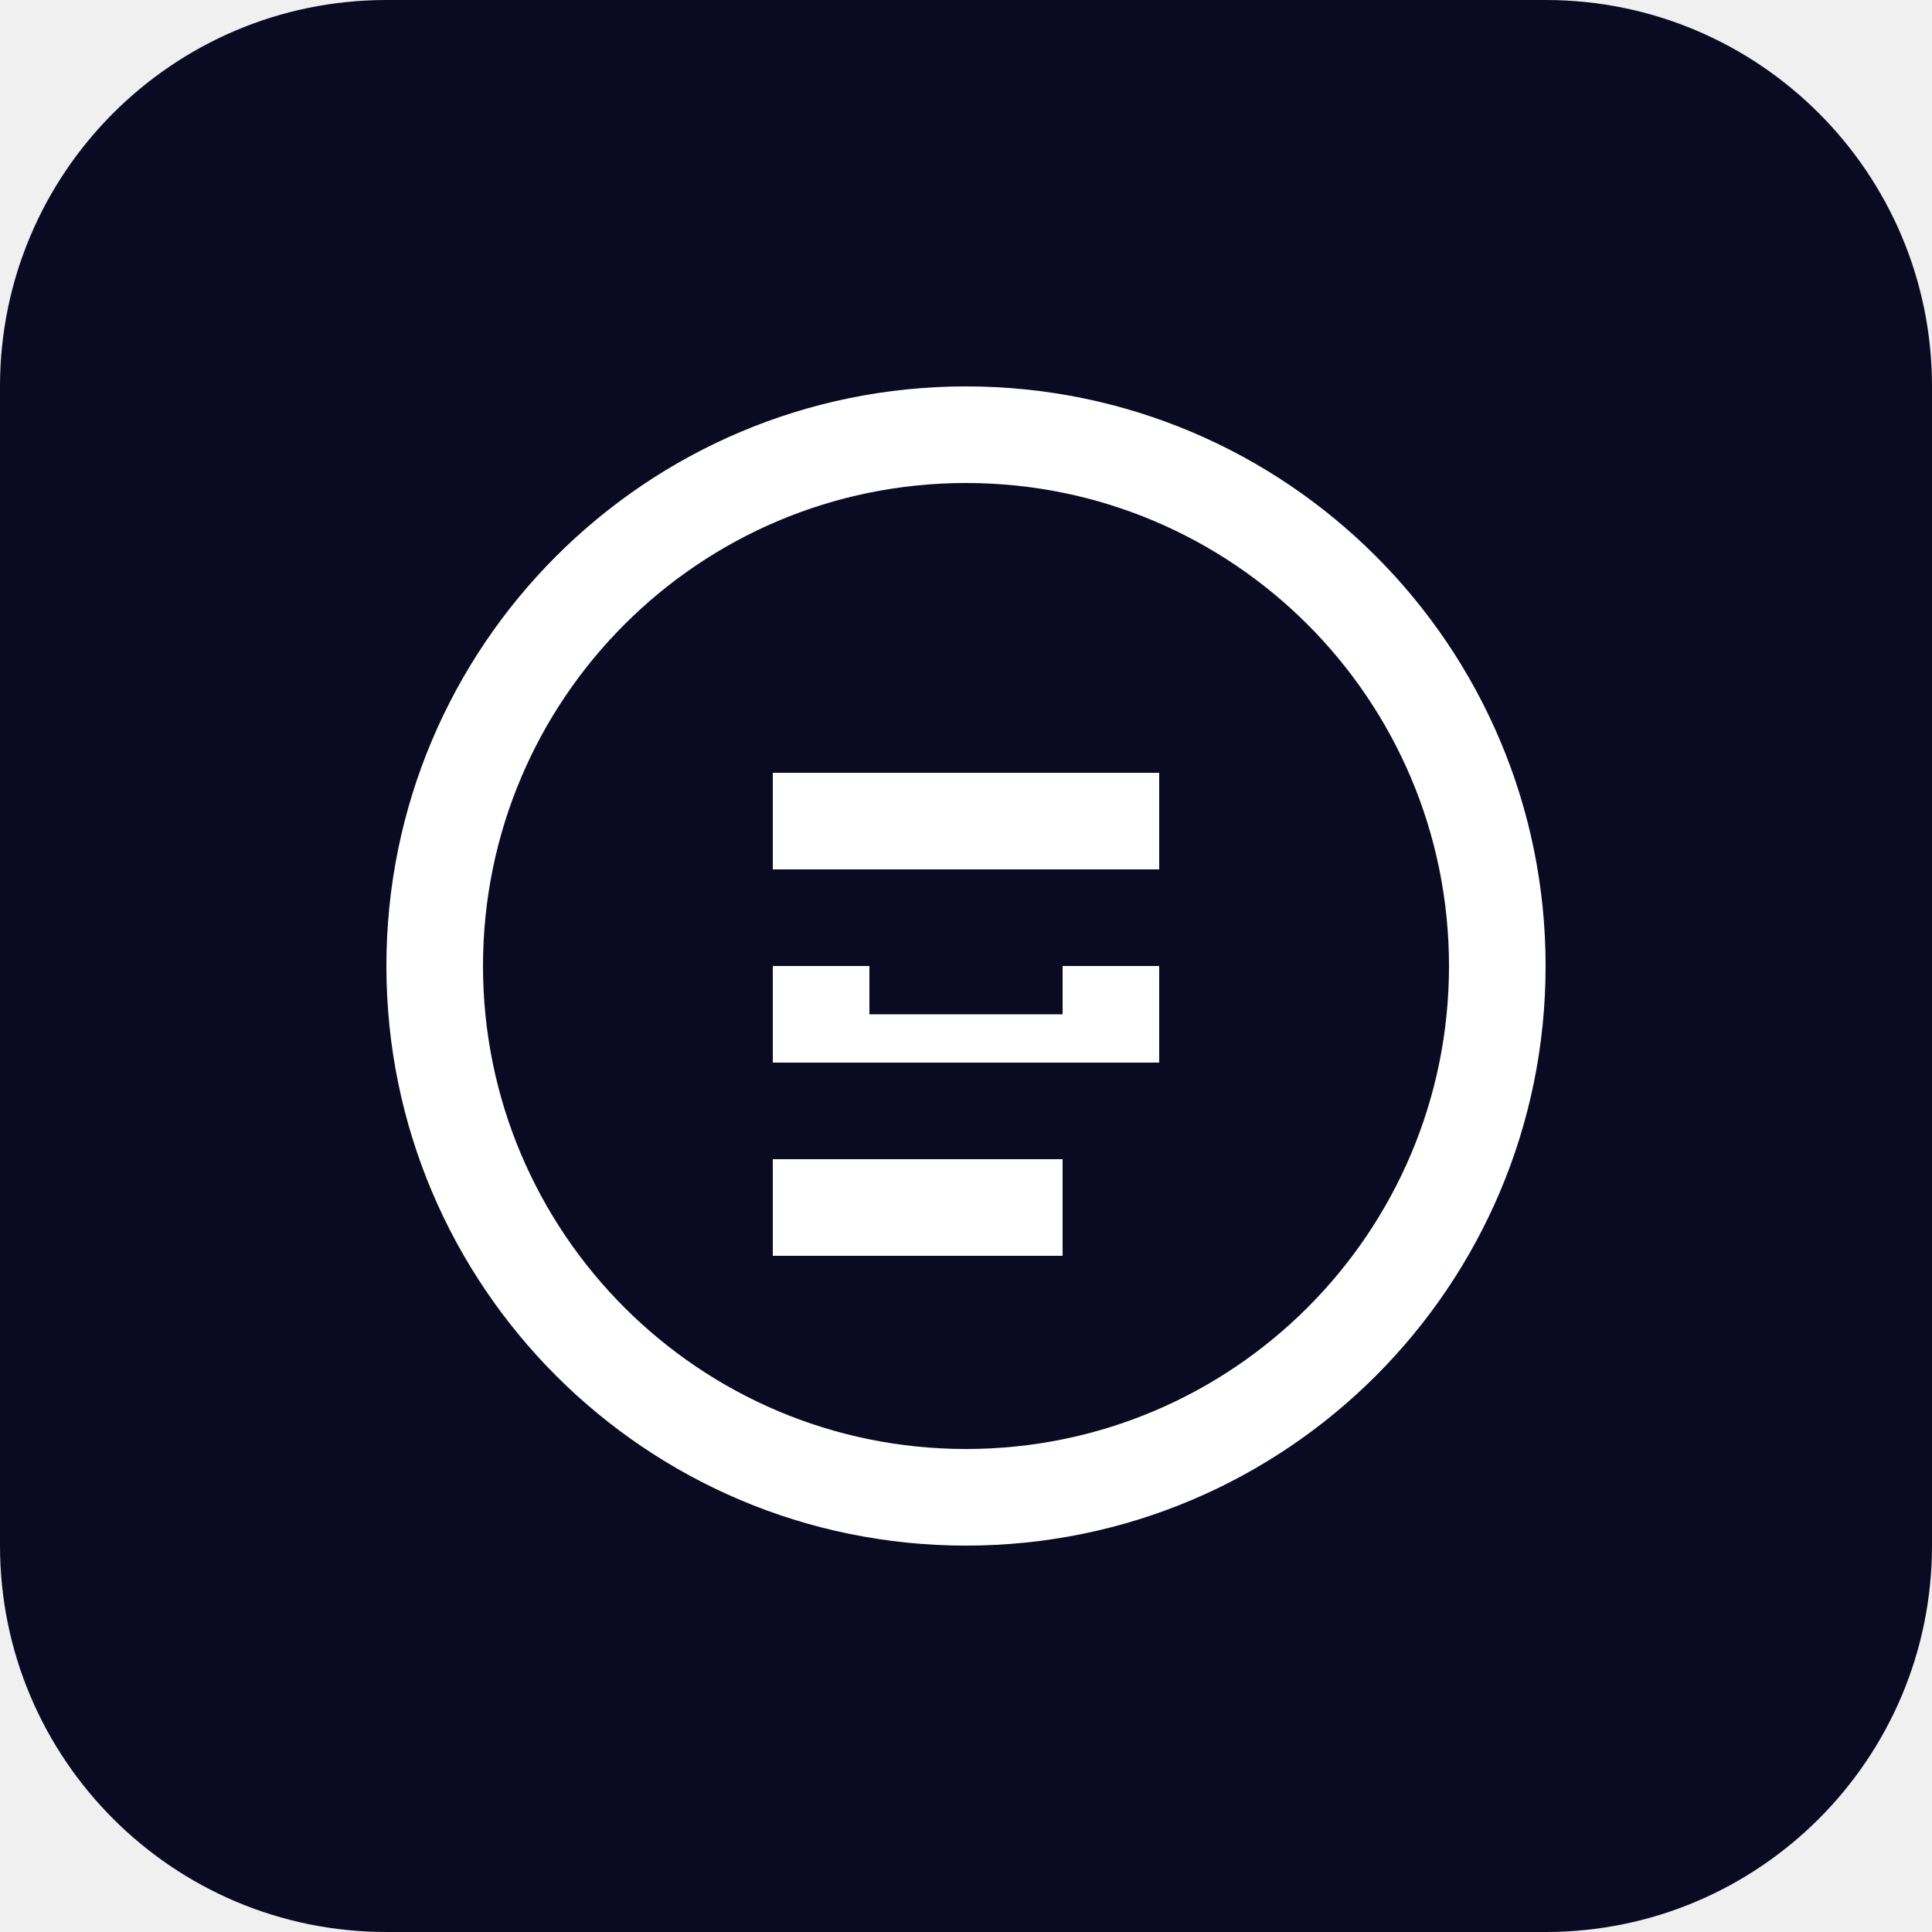
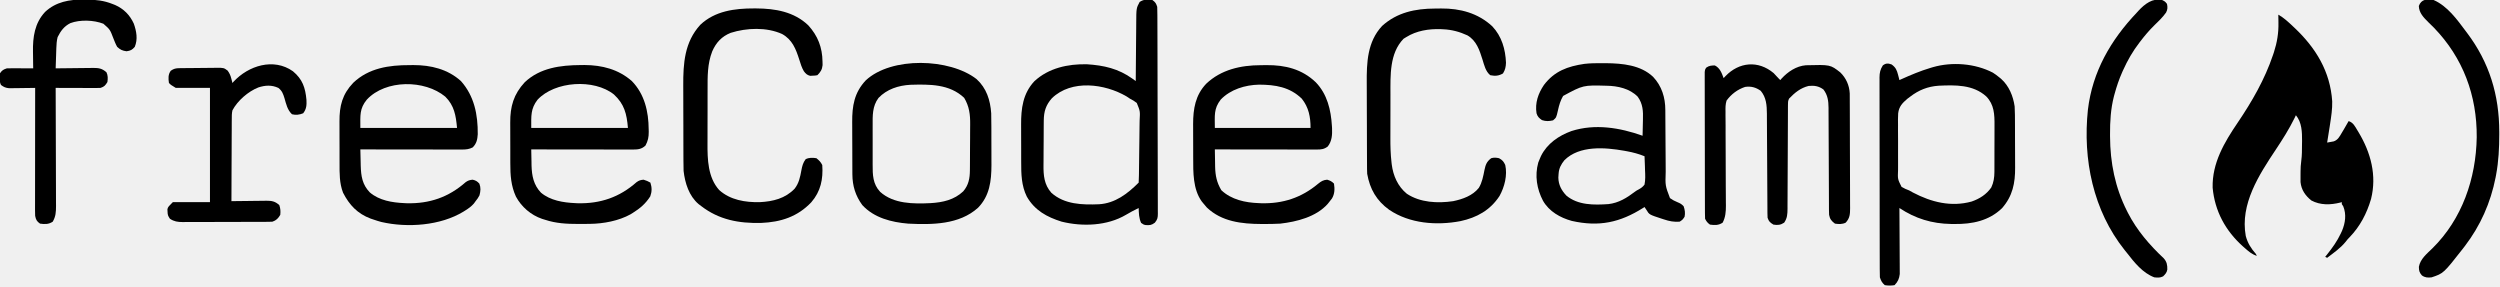
- <svg xmlns="http://www.w3.org/2000/svg" width="40" height="40" viewBox="0 0 40 40" fill="none">
-   <rect width="40" height="40" rx="8" fill="#0A0A23" />
-   <path d="M20 8C13.373 8 8 13.373 8 20s5.373 12 12 12 12-5.373 12-12S26.627 8 20 8zm0 22c-5.523 0-10-4.477-10-10s4.477-10 10-10 10 4.477 10 10-4.477 10-10 10z" fill="white" />
-   <path d="M16 16h8v2h-8v-2zm0 4h8v2h-8v-2zm0 4h6v2h-6v-2z" fill="white" />
-   <path d="M18 18h4v1h-4v-1zm0 2h4v1h-4v-1z" fill="#0A0A23" />
+ <svg xmlns="http://www.w3.org/2000/svg" version="1.1" width="2560" height="293">
+   <path d="M0 0 C5.72 3.247 10.244 7.506 15 12 C15.544 12.51 16.088 13.02 16.648 13.545 C38.514 34.193 53.175 58.276 55.184 88.789 C55.38 96.612 54.189 104.287 53 112 C52.872 112.834 52.743 113.668 52.611 114.527 C51.76 120.021 50.886 125.511 50 131 C51.438 130.753 52.872 130.486 54.305 130.211 C55.104 130.064 55.903 129.918 56.726 129.767 C61.009 128.322 62.789 124.736 65 121 C65.634 119.946 66.268 118.891 66.922 117.805 C68.646 114.887 70.336 111.953 72 109 C76.695 110.504 78.467 114.32 80.875 118.312 C81.314 119.032 81.753 119.751 82.206 120.492 C94.75 141.381 100.963 164.665 94.965 188.711 C90.618 203.53 83.797 216.686 73.043 227.852 C70.931 230.008 70.931 230.008 68.969 232.562 C63.727 239.052 56.599 243.974 50 249 C49.34 248.67 48.68 248.34 48 248 C48.652 247.189 49.305 246.378 49.977 245.543 C55.405 238.705 60.281 231.95 64 224 C64.412 223.118 64.825 222.237 65.25 221.328 C68.605 213.266 69.854 204.559 66.5 196.312 C66.005 195.549 65.51 194.786 65 194 C65 193.34 65 192.68 65 192 C64.466 192.144 63.933 192.289 63.383 192.438 C53.396 194.926 43.013 195.238 33.75 190.25 C27.636 185.247 23.556 179.468 22.745 171.497 C22.67 168.804 22.688 166.13 22.75 163.438 C22.755 162.531 22.76 161.624 22.766 160.689 C22.809 156.952 22.944 153.372 23.5 149.672 C24.264 144.06 24.225 138.47 24.25 132.812 C24.271 131.657 24.291 130.501 24.312 129.311 C24.353 120.202 24.101 110.272 18 103 C17.522 104 17.044 105.001 16.551 106.031 C10.989 117.261 4.435 127.651 -2.5 138.062 C-19.758 164.025 -39.276 193.903 -33.34 226.641 C-31.339 234.088 -28.02 239.242 -23 245 C-22.67 245.66 -22.34 246.32 -22 247 C-26.987 245.461 -30.338 242.505 -34.188 239.125 C-35.181 238.254 -35.181 238.254 -36.194 237.365 C-54.08 221.356 -65.071 201.214 -67.254 177.207 C-67.873 151.918 -55.291 130.775 -41.625 110.625 C-26.952 88.939 -13.903 66.342 -5.5 41.438 C-5.011 39.994 -5.011 39.994 -4.511 38.521 C-1.284 28.54 0.357 18.739 0.125 8.25 C0.116 7.446 0.107 6.641 0.098 5.812 C0.075 3.875 0.039 1.937 0 0 Z " fill="#000000" transform="translate(2333,15)" />
+   <path d="M0 0 C3.098 2.191 3.804 3.411 5 7 C5.105 9.876 5.152 12.727 5.154 15.603 C5.16 16.937 5.16 16.937 5.167 18.298 C5.181 21.29 5.187 24.281 5.193 27.273 C5.201 29.413 5.209 31.553 5.218 33.693 C5.244 40.73 5.259 47.768 5.273 54.805 C5.279 57.225 5.284 59.645 5.29 62.066 C5.311 72.13 5.33 82.194 5.341 92.258 C5.357 106.695 5.391 121.132 5.448 135.569 C5.486 145.714 5.506 155.858 5.511 166.002 C5.515 172.065 5.527 178.128 5.559 184.19 C5.589 189.892 5.596 195.592 5.584 201.294 C5.584 203.388 5.592 205.482 5.609 207.577 C5.632 210.432 5.624 213.287 5.608 216.143 C5.622 216.974 5.636 217.806 5.65 218.663 C5.591 222.956 5.375 224.528 2.607 228.012 C-0.829 230.633 -2.729 230.753 -6.91 230.461 C-9 230 -9 230 -11.5 228.25 C-13.77 223.331 -13.829 218.364 -14 213 C-18.482 215.151 -22.789 217.45 -27.064 219.992 C-46.205 231.305 -71.481 232.276 -92.891 226.973 C-108.074 222.223 -120.429 215.433 -128.531 201.336 C-134.137 190.026 -134.315 178.097 -134.301 165.699 C-134.305 164.25 -134.309 162.801 -134.314 161.352 C-134.321 158.332 -134.321 155.313 -134.316 152.293 C-134.31 148.468 -134.327 144.643 -134.35 140.817 C-134.365 137.829 -134.366 134.841 -134.363 131.852 C-134.363 130.444 -134.368 129.036 -134.378 127.627 C-134.484 111.114 -132.538 95.801 -120.875 83.25 C-106.362 69.684 -86.382 65.345 -66.969 65.812 C-49.641 66.907 -34.722 70.259 -20.333 80.604 C-19.708 81.053 -19.082 81.502 -18.437 81.965 C-17.963 82.306 -17.489 82.648 -17 83 C-16.991 81.655 -16.991 81.655 -16.982 80.282 C-16.924 71.808 -16.852 63.334 -16.764 54.86 C-16.72 50.504 -16.68 46.149 -16.654 41.792 C-16.627 37.584 -16.587 33.376 -16.537 29.168 C-16.52 27.567 -16.509 25.966 -16.502 24.365 C-16.434 8.384 -16.434 8.384 -13 2 C-8.774 -0.817 -4.964 -0.675 0 0 Z M-102.832 100.559 C-109.031 107.54 -111.095 114.127 -111.177 123.36 C-111.19 124.625 -111.203 125.891 -111.216 127.195 C-111.224 128.57 -111.232 129.945 -111.238 131.32 C-111.242 132.019 -111.246 132.718 -111.251 133.438 C-111.271 137.14 -111.286 140.842 -111.295 144.544 C-111.306 148.34 -111.341 152.135 -111.38 155.931 C-111.407 158.874 -111.415 161.816 -111.418 164.759 C-111.423 166.157 -111.435 167.555 -111.453 168.952 C-111.588 179.647 -110.768 189.1 -103.438 197.375 C-90.081 209.425 -71.593 209.856 -54.615 209.16 C-38.06 208.149 -25.416 198.416 -14 187 C-13.857 184.574 -13.779 182.174 -13.744 179.746 C-13.729 178.986 -13.714 178.227 -13.699 177.444 C-13.573 170.423 -13.505 163.401 -13.452 156.38 C-13.416 151.661 -13.363 146.944 -13.266 142.226 C-13.173 137.666 -13.125 133.108 -13.107 128.548 C-13.093 126.812 -13.063 125.076 -13.018 123.34 C-12.473 113.862 -12.473 113.862 -15.944 105.417 C-18.227 103.613 -20.399 102.287 -23 101 C-24.156 100.244 -25.306 99.481 -26.449 98.707 C-48.702 85.688 -82.736 81.165 -102.832 100.559 Z " fill="#000000" transform="translate(1180,0)" />
+   <path d="M0 0 C1.669 1.652 3.231 3.339 4.762 5.117 C5.752 6.107 5.752 6.107 6.762 7.117 C7.419 6.355 7.419 6.355 8.09 5.578 C14.556 -1.44 23.18 -7.27 32.953 -8.06 C58.013 -8.707 58.013 -8.707 68.199 -0.758 C74.128 4.973 77.474 12.523 77.896 20.73 C77.902 22.139 77.902 22.139 77.909 23.575 C77.92 25.201 77.92 25.201 77.931 26.859 C77.933 28.038 77.936 29.217 77.939 30.431 C77.945 31.681 77.952 32.93 77.959 34.217 C77.978 38.349 77.99 42.481 78 46.613 C78.004 48.039 78.008 49.464 78.012 50.889 C78.031 57.584 78.046 64.278 78.054 70.973 C78.064 78.692 78.09 86.41 78.13 94.129 C78.161 100.103 78.175 106.077 78.179 112.051 C78.181 115.616 78.19 119.18 78.215 122.745 C78.243 126.722 78.239 130.697 78.232 134.674 C78.251 136.439 78.251 136.439 78.271 138.24 C78.231 144.469 78.058 148.433 73.762 153.117 C70.284 154.856 66.556 154.707 62.762 154.117 C59.193 151.441 57.541 149.451 56.762 145.117 C56.67 143.483 56.629 141.847 56.624 140.21 C56.618 139.223 56.613 138.237 56.607 137.22 C56.606 136.144 56.605 135.067 56.604 133.958 C56.599 132.819 56.594 131.681 56.589 130.508 C56.578 128.034 56.569 125.56 56.562 123.086 C56.551 119.168 56.531 115.251 56.509 111.333 C56.448 100.194 56.393 89.055 56.36 77.916 C56.34 71.103 56.304 64.291 56.26 57.478 C56.245 54.883 56.237 52.289 56.234 49.694 C56.229 46.06 56.205 42.427 56.178 38.794 C56.181 37.726 56.184 36.657 56.187 35.557 C56.108 28.459 55.389 22.559 50.949 16.742 C46.254 13.254 41.499 12.543 35.762 13.117 C27.419 15.214 21.632 19.974 15.762 26.117 C14.544 28.552 14.632 30.114 14.624 32.835 C14.618 33.83 14.613 34.826 14.607 35.851 C14.606 36.947 14.605 38.044 14.604 39.173 C14.599 40.324 14.594 41.476 14.589 42.662 C14.578 45.169 14.569 47.676 14.562 50.184 C14.551 54.151 14.532 58.118 14.509 62.085 C14.447 73.367 14.393 84.65 14.36 95.932 C14.342 102.161 14.313 108.39 14.272 114.619 C14.251 117.915 14.238 121.21 14.234 124.506 C14.229 128.185 14.205 131.864 14.178 135.544 C14.183 137.176 14.183 137.176 14.187 138.841 C14.127 144.306 13.979 148.466 10.762 153.117 C7.073 155.576 4.045 155.81 -0.238 155.117 C-3.681 152.993 -4.954 151.969 -6.238 148.117 C-6.335 146.564 -6.376 145.007 -6.383 143.451 C-6.39 142.492 -6.397 141.534 -6.404 140.546 C-6.407 139.495 -6.409 138.445 -6.412 137.363 C-6.419 136.255 -6.425 135.148 -6.432 134.006 C-6.446 131.597 -6.458 129.187 -6.468 126.778 C-6.484 122.961 -6.508 119.144 -6.533 115.327 C-6.604 104.473 -6.664 93.619 -6.715 82.765 C-6.747 76.128 -6.788 69.492 -6.835 62.855 C-6.851 60.328 -6.864 57.801 -6.872 55.275 C-6.884 51.732 -6.909 48.19 -6.935 44.648 C-6.936 43.61 -6.936 42.571 -6.937 41.502 C-7.023 32.889 -7.531 24.966 -13.238 18.117 C-18.266 14.561 -23.11 13.234 -29.238 14.117 C-36.97 16.665 -43.456 21.549 -48.238 28.117 C-49.438 31.998 -49.412 35.606 -49.304 39.645 C-49.314 41.322 -49.314 41.322 -49.323 43.033 C-49.334 46.708 -49.282 50.38 -49.23 54.055 C-49.229 56.621 -49.231 59.187 -49.238 61.754 C-49.244 67.81 -49.214 73.865 -49.162 79.921 C-49.066 91.401 -49.056 102.881 -49.052 114.361 C-49.043 118.121 -49.012 121.882 -48.977 125.642 C-48.967 127.958 -48.958 130.274 -48.949 132.59 C-48.925 134.147 -48.925 134.147 -48.902 135.736 C-48.899 141.833 -49.313 147.639 -52.238 153.117 C-56.46 155.932 -60.278 155.8 -65.238 155.117 C-67.815 153.232 -68.835 151.924 -70.238 149.117 C-70.339 147.11 -70.373 145.099 -70.379 143.088 C-70.384 141.803 -70.39 140.517 -70.396 139.192 C-70.397 137.759 -70.398 136.326 -70.399 134.893 C-70.404 133.39 -70.409 131.887 -70.414 130.384 C-70.428 126.296 -70.434 122.207 -70.438 118.118 C-70.441 115.565 -70.446 113.013 -70.45 110.46 C-70.464 102.48 -70.473 94.499 -70.477 86.518 C-70.482 77.295 -70.499 68.072 -70.528 58.848 C-70.55 51.726 -70.56 44.603 -70.561 37.48 C-70.562 33.223 -70.568 28.966 -70.586 24.708 C-70.602 20.705 -70.605 16.702 -70.596 12.699 C-70.595 11.228 -70.6 9.757 -70.609 8.286 C-70.622 6.282 -70.614 4.277 -70.606 2.273 C-70.607 1.15 -70.609 0.027 -70.61 -1.13 C-70.238 -3.883 -70.238 -3.883 -68.926 -5.709 C-66.081 -7.688 -63.654 -7.824 -60.238 -7.883 C-54.886 -5.145 -53.282 -0.227 -51.238 5.117 C-50.598 4.43 -49.957 3.743 -49.297 3.035 C-35.55 -11.285 -15.947 -13.414 0 0 Z " fill="#000000" transform="translate(1816.238,74.88281)" />
+   <path d="M0 0 C1.315 0.005 2.631 0.01 3.986 0.015 C20.67 0.216 39.231 1.889 51.984 13.953 C60.887 23.312 64.554 35.257 64.537 47.957 C64.544 48.78 64.551 49.604 64.558 50.453 C64.571 52.229 64.58 54.004 64.586 55.78 C64.594 58.597 64.614 61.415 64.638 64.233 C64.686 70.218 64.719 76.203 64.75 82.188 C64.786 89.121 64.828 96.054 64.886 102.988 C64.906 105.749 64.914 108.511 64.922 111.273 C64.442 125.414 64.442 125.414 69.312 138.188 C71.886 140.049 73.977 141.116 76.875 142.312 C79.776 143.529 81.15 144.203 83.312 146.562 C84.579 150.277 85.062 153.441 84.25 157.312 C82.25 160.312 82.25 160.312 79.25 162.312 C73.372 162.743 68.73 161.876 63.188 160 C62.519 159.787 61.851 159.573 61.162 159.354 C48.092 155.098 48.092 155.098 45.25 150.312 C44.59 149.322 43.93 148.333 43.25 147.312 C42.757 147.625 42.264 147.937 41.756 148.259 C18.111 163.169 -3.276 167.822 -31.203 161.535 C-43.144 158.239 -54.395 151.877 -60.695 140.934 C-67.029 128.875 -69.309 115.171 -65.562 101.75 C-65.006 100.252 -64.403 98.771 -63.75 97.312 C-63.421 96.56 -63.093 95.807 -62.754 95.031 C-56.481 82.355 -44.571 74.192 -31.562 69.5 C-7.503 61.809 17.889 65.985 41.25 74.312 C41.375 70.223 41.465 66.135 41.525 62.044 C41.55 60.658 41.584 59.271 41.627 57.884 C41.897 49.098 41.595 41.664 36.25 34.312 C28.113 25.977 15.751 23.27 4.434 23.109 C-19.583 22.447 -19.583 22.447 -40.125 33.562 C-42.84 38.157 -44.251 43.037 -45.391 48.234 C-47.106 55.773 -47.106 55.773 -50.438 58.562 C-54.548 59.493 -57.727 59.637 -61.75 58.312 C-64.691 56.31 -66.29 54.818 -67.344 51.367 C-69.029 40.682 -65.681 31.101 -59.75 22.312 C-49.04 8.142 -35.482 3.245 -18.329 0.718 C-12.22 0.026 -6.143 -0.027 0 0 Z M-38.75 99.312 C-42.26 103.652 -44.397 107.661 -44.75 113.312 C-44.833 114.591 -44.915 115.87 -45 117.188 C-44.846 124.558 -41.873 130.14 -36.902 135.488 C-24.997 145.579 -8.418 145.305 6.25 144.312 C16.738 143.135 25.191 137.902 33.411 131.623 C35.25 130.312 35.25 130.312 37.456 129.178 C39.964 127.751 41.511 126.631 43.25 124.312 C44.234 119.341 44.006 114.47 43.75 109.438 C43.71 108.068 43.673 106.698 43.641 105.328 C43.547 101.987 43.415 98.651 43.25 95.312 C37.29 92.895 31.507 91.351 25.188 90.188 C23.799 89.932 23.799 89.932 22.383 89.671 C2.725 86.185 -23.389 84.103 -38.75 99.312 Z " fill="#000000" transform="translate(1640.75,64.6875)" />
+   <path d="M0 0 C4.207 3.005 5.412 5.844 6.648 10.695 C7.034 12.184 7.034 12.184 7.427 13.704 C7.616 14.461 7.805 15.219 8 16 C8.531 15.759 9.063 15.518 9.61 15.269 C19.534 10.8 29.432 6.608 39.875 3.5 C41.094 3.136 41.094 3.136 42.337 2.765 C61.976 -2.863 85.398 -1.087 103.66 8.379 C105.913 9.797 107.949 11.304 110 13 C110.696 13.562 111.392 14.124 112.109 14.703 C120.23 21.969 124.471 32.33 126 43 C126.315 48.828 126.331 54.649 126.336 60.484 C126.342 62.189 126.349 63.894 126.356 65.599 C126.368 69.163 126.372 72.726 126.371 76.29 C126.37 80.823 126.398 85.356 126.432 89.889 C126.455 93.408 126.458 96.927 126.457 100.447 C126.46 102.116 126.468 103.786 126.484 105.455 C126.619 121.375 123.949 134.893 113.039 147.215 C99.727 160.106 82.54 163.581 64.625 163.375 C63.351 163.366 62.077 163.356 60.764 163.346 C41.352 163.035 24.241 157.827 8 147 C8.007 147.876 8.013 148.752 8.02 149.655 C8.08 157.924 8.126 166.192 8.155 174.461 C8.171 178.712 8.192 182.962 8.226 187.213 C8.259 191.317 8.277 195.421 8.285 199.526 C8.29 201.089 8.301 202.653 8.317 204.217 C8.339 206.412 8.342 208.606 8.341 210.801 C8.347 212.049 8.354 213.297 8.361 214.583 C7.862 219.302 6.357 222.643 3 226 C-0.383 226.56 -3.616 226.547 -7 226 C-9.874 223.406 -10.785 221.645 -12 218 C-12.1 215.215 -12.143 212.455 -12.14 209.669 C-12.143 208.809 -12.146 207.949 -12.149 207.063 C-12.158 204.171 -12.16 201.278 -12.161 198.385 C-12.166 196.316 -12.171 194.246 -12.176 192.177 C-12.189 186.547 -12.196 180.917 -12.2 175.286 C-12.203 171.77 -12.207 168.255 -12.212 164.739 C-12.225 153.743 -12.235 142.747 -12.239 131.751 C-12.243 119.049 -12.261 106.347 -12.29 93.646 C-12.311 83.833 -12.322 74.021 -12.323 64.208 C-12.324 58.345 -12.33 52.482 -12.348 46.619 C-12.364 41.104 -12.366 35.589 -12.358 30.074 C-12.357 28.05 -12.361 26.026 -12.371 24.001 C-12.384 21.238 -12.378 18.475 -12.367 15.712 C-12.376 14.91 -12.384 14.109 -12.392 13.283 C-12.349 8.462 -11.628 5.196 -9 1 C-5.88 -1.392 -3.643 -1.333 0 0 Z M19 33 C17.58 34.066 17.58 34.066 16.131 35.153 C10.914 39.623 7.522 43.145 6.722 50.153 C6.492 54.157 6.506 58.136 6.574 62.145 C6.569 63.886 6.561 65.627 6.55 67.368 C6.538 70.997 6.565 74.624 6.621 78.253 C6.689 82.896 6.663 87.533 6.609 92.176 C6.576 95.764 6.592 99.349 6.623 102.937 C6.632 104.648 6.627 106.36 6.606 108.071 C6.201 117.396 6.201 117.396 10.181 125.336 C12.75 126.901 15.177 127.981 18 129 C19.305 129.698 20.601 130.413 21.879 131.16 C40.671 141.025 60.98 146.168 81.938 140.375 C90.099 137.546 97.094 133.13 102.062 125.969 C104.515 120.818 105.252 115.773 105.275 110.122 C105.282 109.15 105.282 109.15 105.29 108.158 C105.304 106.036 105.303 103.915 105.301 101.793 C105.305 100.302 105.309 98.812 105.314 97.321 C105.321 94.204 105.321 91.086 105.316 87.969 C105.31 83.998 105.327 80.028 105.35 76.057 C105.365 72.979 105.366 69.902 105.363 66.825 C105.363 65.362 105.368 63.899 105.378 62.437 C105.447 51.188 105.099 41.156 96.926 32.746 C83.459 20.536 65.228 20.983 48.07 21.777 C36.938 22.586 27.834 26.221 19 33 Z " fill="#000000" transform="translate(1937,66)" />
+   <path d="M0 0 C2.028 -0.01 4.054 -0.041 6.082 -0.072 C25.158 -0.227 42.44 4.014 56.506 17.525 C68.218 29.7 72.01 45.722 73.002 62.178 C73.051 62.946 73.1 63.714 73.151 64.506 C73.428 71.264 73.045 77.817 68.752 83.24 C65.038 86.07 62.094 86.366 57.508 86.36 C56.585 86.362 55.662 86.363 54.712 86.365 C53.707 86.361 52.702 86.357 51.667 86.354 C50.603 86.354 49.539 86.354 48.443 86.354 C44.926 86.354 41.409 86.346 37.892 86.338 C35.454 86.336 33.016 86.335 30.578 86.334 C24.16 86.33 17.742 86.32 11.324 86.309 C4.775 86.299 -1.774 86.294 -8.323 86.289 C-21.173 86.278 -34.023 86.261 -46.873 86.24 C-46.829 90.188 -46.758 94.134 -46.666 98.081 C-46.624 100.071 -46.602 102.062 -46.58 104.053 C-46.35 113.191 -44.898 120.121 -40.248 127.99 C-29.974 137.724 -15.666 140.761 -1.873 141.24 C-1.041 141.28 -0.208 141.32 0.65 141.361 C22.681 141.924 41.685 135.771 58.726 121.529 C61.804 119.008 64.116 117.52 68.127 117.24 C71.223 118.176 72.831 118.944 75.127 121.24 C75.987 126.621 75.895 131.741 73.064 136.49 C72.123 137.769 71.143 139.02 70.127 140.24 C69.665 140.823 69.204 141.406 68.728 142.006 C56.896 155.34 37.166 160.274 20.127 162.24 C14.436 162.56 8.762 162.632 3.064 162.615 C1.904 162.613 1.904 162.613 0.721 162.612 C-19.339 162.527 -39.83 160.269 -55.061 145.74 C-56.37 144.274 -57.646 142.776 -58.873 141.24 C-59.371 140.628 -59.868 140.016 -60.381 139.385 C-69.365 126.77 -69.027 109.732 -69.041 94.936 C-69.045 93.695 -69.048 92.454 -69.051 91.175 C-69.056 88.565 -69.059 85.954 -69.059 83.344 C-69.061 79.384 -69.079 75.423 -69.098 71.463 C-69.101 68.912 -69.103 66.361 -69.104 63.811 C-69.111 62.643 -69.118 61.476 -69.126 60.274 C-69.083 44.61 -66.84 30.715 -55.705 18.975 C-40.436 4.519 -20.452 0.058 0 0 Z M-40.873 35.24 C-48.166 44.701 -46.873 51.576 -46.873 64.24 C-14.533 64.24 17.807 64.24 51.127 64.24 C51.127 52.979 49.287 43.221 42.127 34.24 C29.774 22.322 15.057 19.991 -1.503 19.919 C-15.721 20.191 -30.87 24.757 -40.873 35.24 Z " fill="#000000" transform="translate(1290.873,66.75977)" />
+   <path d="M0 0 C1.947 -0.021 1.947 -0.021 3.933 -0.042 C21.894 0.045 38.66 4.348 52.375 16.375 C65.431 29.788 69.51 47.633 69.625 65.875 C69.656 67.099 69.656 67.099 69.688 68.348 C69.723 73.801 68.941 77.542 66.375 82.375 C62.626 86.003 58.821 86.501 53.756 86.495 C52.833 86.497 51.911 86.498 50.96 86.499 C49.955 86.496 48.95 86.492 47.915 86.489 C46.851 86.489 45.788 86.489 44.692 86.489 C41.175 86.488 37.658 86.48 34.141 86.473 C31.703 86.471 29.264 86.469 26.826 86.468 C20.408 86.465 13.99 86.455 7.572 86.444 C1.023 86.433 -5.525 86.429 -12.074 86.424 C-24.924 86.413 -37.775 86.396 -50.625 86.375 C-50.572 90.647 -50.477 94.917 -50.375 99.188 C-50.361 100.383 -50.347 101.579 -50.332 102.811 C-50.044 113.386 -48.208 122.823 -40.66 130.66 C-31.053 138.756 -17.807 140.809 -5.625 141.375 C-4.788 141.416 -3.952 141.458 -3.09 141.5 C20.158 142.061 39.754 135.355 57.227 119.906 C59.696 118.146 61.364 117.624 64.375 117.375 C68.125 118.625 68.125 118.625 71.375 120.375 C73.015 125.295 73.018 129.624 71.25 134.438 C66.49 141.895 60.879 146.695 53.375 151.375 C52.649 151.829 51.924 152.282 51.176 152.75 C38.964 159.57 23.28 162.463 9.449 162.613 C8.338 162.628 8.338 162.628 7.203 162.643 C4.823 162.667 2.443 162.68 0.062 162.688 C-1.151 162.691 -1.151 162.691 -2.39 162.695 C-14.255 162.7 -25.285 162.168 -36.625 158.375 C-37.58 158.086 -38.535 157.798 -39.52 157.5 C-51.029 153.54 -60.565 145.318 -66.312 134.688 C-71.407 123.589 -72.089 112.692 -72.059 100.691 C-72.063 99.103 -72.068 97.515 -72.074 95.926 C-72.083 92.616 -72.081 89.305 -72.071 85.995 C-72.06 81.788 -72.08 77.582 -72.109 73.375 C-72.127 70.1 -72.127 66.825 -72.121 63.55 C-72.121 62.001 -72.127 60.451 -72.14 58.902 C-72.254 42.431 -68.67 29.894 -57.312 17.625 C-41.608 2.758 -20.587 0.131 0 0 Z M-44.191 35.508 C-51.371 44.859 -50.625 51.976 -50.625 64.375 C-17.955 64.375 14.715 64.375 48.375 64.375 C47.162 49.821 44.674 39.975 34.062 30.125 C13.657 13.827 -26.518 16.436 -44.191 35.508 Z " fill="#000000" transform="translate(594.625,66.625)" />
+   <path d="M0 0 C1.307 -0.016 2.614 -0.032 3.961 -0.049 C21.823 -0.058 39.096 4.095 52.625 16.312 C66.327 31.721 70.004 50.747 69.844 70.77 C69.512 76.142 68.617 80.321 64.688 84.25 C61.152 86.071 57.951 86.437 54.006 86.433 C53.083 86.434 52.161 86.436 51.21 86.437 C50.205 86.433 49.2 86.43 48.165 86.426 C47.101 86.426 46.038 86.426 44.942 86.426 C41.425 86.426 37.908 86.418 34.391 86.41 C31.953 86.408 29.514 86.407 27.076 86.406 C20.658 86.402 14.24 86.392 7.822 86.381 C1.273 86.371 -5.275 86.366 -11.824 86.361 C-24.674 86.351 -37.525 86.334 -50.375 86.312 C-50.293 90.605 -50.18 94.896 -50.062 99.188 C-50.04 100.391 -50.017 101.595 -49.994 102.836 C-49.669 113.711 -48.411 122.343 -40.668 130.34 C-31.019 138.641 -17.722 140.739 -5.375 141.312 C-4.538 141.354 -3.702 141.395 -2.84 141.438 C20.408 141.999 40.004 135.293 57.477 119.844 C59.921 118.102 61.656 117.613 64.625 117.312 C67.831 118.076 69.281 118.934 71.5 121.375 C73.11 125.579 72.756 128.995 71.625 133.312 C69.812 136.562 69.812 136.562 67.625 139.312 C67.054 140.101 66.483 140.89 65.895 141.703 C63.298 144.688 60.449 146.735 57.125 148.812 C56.502 149.203 55.879 149.593 55.237 149.995 C31.713 164.394 -2.147 166.783 -28.875 160.625 C-31.429 159.953 -33.869 159.167 -36.375 158.312 C-37.5 157.939 -38.626 157.565 -39.785 157.18 C-53.306 152.12 -61.616 143.263 -68.078 130.668 C-71.863 120.876 -71.686 110.838 -71.676 100.5 C-71.68 98.879 -71.684 97.258 -71.689 95.637 C-71.696 92.255 -71.696 88.873 -71.691 85.491 C-71.685 81.181 -71.702 76.871 -71.725 72.561 C-71.74 69.218 -71.741 65.876 -71.738 62.533 C-71.738 60.945 -71.743 59.357 -71.753 57.769 C-71.843 41.802 -68.927 29.915 -57.625 18.062 C-41.767 3.006 -21.104 -0.052 0 0 Z M-43.684 35.258 C-51.376 44.602 -50.375 51.477 -50.375 64.312 C-17.705 64.312 14.965 64.312 48.625 64.312 C47.474 51.651 45.861 41.493 36.625 32.312 C15.518 14.775 -24.45 14.664 -43.684 35.258 Z " fill="#000000" transform="translate(419.375,66.6875)" />
+   <path d="M0 0 C0.732 0.001 1.464 0.002 2.217 0.004 C21.662 0.091 40.862 3.334 55.5 17.25 C65.33 28.039 69.935 39.891 70.125 54.438 C70.164 56.218 70.164 56.218 70.203 58.035 C69.752 62.631 68.092 65.158 64.875 68.375 C62.668 68.781 62.668 68.781 60.062 68.875 C59.21 68.927 58.358 68.978 57.48 69.031 C54.348 68.242 52.951 66.861 51.025 64.305 C48.836 60.63 47.644 56.628 46.375 52.562 C42.917 41.634 39.184 31.961 28.73 26.191 C12.858 19.005 -7.528 19.84 -23.875 25 C-33.109 28.683 -38.855 34.953 -42.81 43.993 C-47.778 56.765 -47.585 69.695 -47.559 83.18 C-47.563 85.274 -47.568 87.368 -47.574 89.462 C-47.583 93.83 -47.581 98.199 -47.571 102.568 C-47.56 108.124 -47.58 113.68 -47.609 119.236 C-47.627 123.555 -47.627 127.874 -47.621 132.193 C-47.621 134.239 -47.627 136.286 -47.64 138.332 C-47.725 154.622 -47.254 173.065 -35.711 185.938 C-24.355 196.231 -8.912 198.678 5.875 198.375 C19.433 197.698 31.966 194.614 41.559 184.621 C46.002 178.959 47.228 172.691 48.495 165.759 C49.305 161.402 50.153 158.004 52.875 154.375 C56.348 152.639 60.087 152.773 63.875 153.375 C66.631 155.557 68.311 157.247 69.875 160.375 C70.898 174.828 68.249 187.396 58.688 198.438 C44.628 213.317 27.386 218.836 7.281 219.656 C-15.497 220.2 -35.747 216.506 -54.125 202.375 C-55 201.712 -55.876 201.05 -56.777 200.367 C-66.615 192.019 -70.699 178.815 -72.125 166.375 C-72.272 162.859 -72.282 159.347 -72.286 155.828 C-72.291 154.79 -72.296 153.751 -72.301 152.682 C-72.316 149.258 -72.323 145.834 -72.328 142.41 C-72.331 141.234 -72.334 140.058 -72.337 138.846 C-72.352 132.616 -72.361 126.386 -72.365 120.156 C-72.371 113.758 -72.395 107.36 -72.423 100.962 C-72.442 96.011 -72.447 91.06 -72.449 86.108 C-72.452 83.752 -72.46 81.395 -72.473 79.039 C-72.592 56.236 -71.182 34.464 -55 16.75 C-40.038 2.577 -19.668 -0.06 0 0 Z " fill="#000000" transform="translate(772.125,8.625)" />
+   <path d="M0 0 C2.102 -0.01 4.203 -0.041 6.305 -0.072 C25.814 -0.225 44.014 4.653 58.596 18.111 C68.349 28.376 72.155 41.675 72.698 55.529 C72.502 59.939 71.942 62.626 69.632 66.428 C65.276 69.005 61.507 69.261 56.569 68.24 C51.849 64.367 50.457 58.117 48.706 52.443 C45.61 42.608 42.519 32.895 33.19 27.451 C25.387 23.846 17.162 21.593 8.569 21.24 C7.693 21.189 6.816 21.137 5.913 21.084 C-6.372 20.688 -18.896 22.648 -29.431 29.24 C-30.338 29.797 -31.246 30.354 -32.181 30.928 C-46.728 45.879 -45.59 68.505 -45.599 87.877 C-45.602 89.568 -45.605 91.259 -45.609 92.95 C-45.615 96.479 -45.617 100.008 -45.616 103.537 C-45.616 108.01 -45.63 112.483 -45.647 116.956 C-45.658 120.445 -45.66 123.935 -45.66 127.424 C-45.661 129.071 -45.665 130.718 -45.673 132.364 C-45.709 140.803 -45.496 149.116 -44.53 157.505 C-44.451 158.195 -44.371 158.884 -44.29 159.595 C-42.798 171.276 -38.065 182.087 -28.841 189.639 C-15.157 198.732 2.722 199.567 18.569 197.24 C28.301 195.21 38.511 191.652 44.882 183.615 C48.266 178.082 49.409 171.631 50.658 165.335 C51.801 159.941 52.938 156.673 57.569 153.24 C60.343 152.394 62.747 152.635 65.569 153.24 C69.053 155.134 70.268 156.597 71.944 160.178 C74.288 170.725 71.221 182.635 66.1 191.896 C56.526 206.529 42.786 214.089 26.069 217.678 C1.594 222.343 -25.917 220.26 -46.935 206.045 C-59.799 196.744 -66.67 184.928 -69.431 169.24 C-69.523 167.612 -69.57 165.98 -69.578 164.35 C-69.589 162.912 -69.589 162.912 -69.6 161.445 C-69.602 160.405 -69.605 159.365 -69.608 158.294 C-69.618 156.637 -69.618 156.637 -69.628 154.946 C-69.648 151.289 -69.659 147.632 -69.669 143.975 C-69.673 142.721 -69.677 141.467 -69.682 140.175 C-69.7 134.213 -69.715 128.252 -69.723 122.29 C-69.733 115.452 -69.759 108.614 -69.8 101.776 C-69.834 95.821 -69.845 89.867 -69.849 83.912 C-69.854 81.397 -69.866 78.882 -69.884 76.368 C-70.03 55.452 -69.342 34.033 -54.142 17.787 C-38.779 3.897 -20.112 0.055 0 0 Z " fill="#000000" transform="translate(1469.431,8.759766)" />
+   <path d="M0 0 C10.206 9.296 14.072 21.58 15 35 C15.148 39.84 15.164 44.677 15.168 49.52 C15.171 50.909 15.175 52.298 15.178 53.688 C15.184 56.587 15.186 59.485 15.185 62.384 C15.185 66.062 15.199 69.739 15.216 73.417 C15.227 76.283 15.229 79.15 15.229 82.016 C15.23 84.02 15.241 86.023 15.252 88.026 C15.212 104.402 13.378 119.576 1.496 131.75 C-17.788 149.133 -45.48 149.179 -70 148 C-87.162 146.587 -104.931 142.113 -117 129 C-123.964 119.499 -127.1 109.351 -127.161 97.646 C-127.166 96.924 -127.171 96.201 -127.176 95.456 C-127.191 93.074 -127.198 90.691 -127.203 88.309 C-127.206 87.49 -127.209 86.671 -127.212 85.827 C-127.227 81.488 -127.236 77.15 -127.24 72.811 C-127.246 68.359 -127.27 63.906 -127.298 59.454 C-127.317 56.006 -127.322 52.558 -127.324 49.11 C-127.327 47.47 -127.335 45.83 -127.348 44.191 C-127.473 27.421 -125.235 13.863 -113.488 1.328 C-87.271 -23.202 -27.441 -21.417 0 0 Z M-100.438 19.312 C-106.798 27.838 -106.447 37.451 -106.398 47.656 C-106.4 49.169 -106.403 50.681 -106.407 52.194 C-106.412 55.351 -106.405 58.508 -106.391 61.665 C-106.374 65.689 -106.384 69.713 -106.402 73.738 C-106.413 76.857 -106.409 79.977 -106.401 83.096 C-106.399 84.579 -106.402 86.062 -106.409 87.545 C-106.448 98.057 -106.258 107.424 -98.727 115.438 C-84.963 127.893 -64.545 127.844 -47 127 C-34.618 126.254 -22.838 123.689 -13.621 114.895 C-8.161 108.513 -6.894 101.679 -6.823 93.457 C-6.81 92.151 -6.797 90.846 -6.784 89.5 C-6.776 88.081 -6.768 86.662 -6.762 85.242 C-6.758 84.521 -6.754 83.8 -6.749 83.058 C-6.729 79.239 -6.714 75.42 -6.705 71.602 C-6.694 67.685 -6.659 63.768 -6.62 59.852 C-6.593 56.816 -6.585 53.781 -6.582 50.745 C-6.577 49.303 -6.565 47.861 -6.547 46.418 C-6.425 36.408 -7.45 27.916 -12.688 19.188 C-27.77 4.92 -48.215 5.279 -67.749 5.821 C-79.953 6.494 -91.84 10.276 -100.438 19.312 Z " fill="#000000" transform="translate(1000,81)" />
+   <path d="M0 0 C1.234 0.007 2.468 0.014 3.74 0.021 C12.819 0.18 20.749 1.048 29.25 4.438 C30.185 4.8 31.119 5.162 32.082 5.535 C40.946 9.456 47.27 15.844 51.277 24.66 C54.027 32.51 55.521 40.614 52.25 48.438 C49.487 51.595 47.966 52.333 43.812 52.938 C39.432 52.323 37.528 51.424 34.25 48.438 C32.614 45.56 31.467 42.511 30.25 39.438 C26.913 30.687 26.913 30.687 20.125 24.75 C10.294 20.901 -3.808 20.407 -13.688 24.125 C-20.146 27.371 -23.593 32.124 -26.75 38.438 C-27.717 42.24 -27.937 45.918 -28.066 49.832 C-28.129 51.635 -28.129 51.635 -28.193 53.475 C-28.233 54.72 -28.272 55.966 -28.312 57.25 C-28.377 59.148 -28.377 59.148 -28.443 61.084 C-28.549 64.202 -28.651 67.32 -28.75 70.438 C-28.187 70.429 -27.624 70.42 -27.044 70.411 C-21.172 70.322 -15.299 70.262 -9.426 70.218 C-7.236 70.198 -5.046 70.17 -2.856 70.136 C0.297 70.087 3.449 70.064 6.602 70.047 C7.577 70.026 8.552 70.006 9.557 69.984 C15.438 69.982 18.773 70.514 23.25 74.438 C24.852 77.642 24.743 80.961 24.25 84.438 C22.126 87.881 21.101 89.154 17.25 90.438 C15.731 90.524 14.208 90.555 12.687 90.551 C11.766 90.551 10.845 90.551 9.897 90.551 C8.906 90.546 7.915 90.54 6.895 90.535 C5.878 90.534 4.861 90.532 3.813 90.531 C0.563 90.525 -2.687 90.513 -5.938 90.5 C-8.14 90.495 -10.342 90.49 -12.545 90.486 C-17.947 90.475 -23.348 90.459 -28.75 90.438 C-28.747 91.101 -28.744 91.765 -28.742 92.448 C-28.675 108.607 -28.626 124.766 -28.595 140.925 C-28.579 148.739 -28.558 156.553 -28.524 164.367 C-28.494 171.18 -28.474 177.992 -28.468 184.805 C-28.464 188.41 -28.455 192.016 -28.433 195.622 C-28.409 199.651 -28.408 203.68 -28.409 207.709 C-28.399 208.9 -28.388 210.09 -28.377 211.317 C-28.4 217.437 -28.61 222.105 -31.75 227.438 C-35.98 230.258 -39.782 230.105 -44.75 229.438 C-48.09 227.157 -49.016 225.302 -49.75 221.438 C-49.838 219.621 -49.872 217.802 -49.87 215.983 C-49.872 214.875 -49.873 213.768 -49.874 212.626 C-49.869 210.811 -49.869 210.811 -49.864 208.958 C-49.864 207.68 -49.864 206.401 -49.864 205.084 C-49.864 201.583 -49.858 198.081 -49.851 194.579 C-49.845 190.918 -49.845 187.257 -49.843 183.597 C-49.84 176.666 -49.832 169.735 -49.822 162.804 C-49.811 154.913 -49.805 147.022 -49.8 139.131 C-49.79 122.9 -49.772 106.669 -49.75 90.438 C-50.633 90.453 -51.515 90.469 -52.425 90.485 C-55.714 90.536 -59.003 90.574 -62.293 90.602 C-63.714 90.617 -65.135 90.638 -66.555 90.664 C-68.603 90.7 -70.651 90.717 -72.699 90.73 C-73.93 90.746 -75.161 90.762 -76.428 90.778 C-80.029 90.409 -81.885 89.607 -84.75 87.438 C-86.596 83.746 -86.232 79.467 -85.75 75.438 C-83.559 72.34 -82.339 71.634 -78.75 70.438 C-76.685 70.354 -74.617 70.33 -72.551 70.34 C-70.738 70.345 -70.738 70.345 -68.889 70.35 C-67.626 70.358 -66.363 70.366 -65.062 70.375 C-63.151 70.382 -63.151 70.382 -61.201 70.389 C-58.051 70.4 -54.9 70.417 -51.75 70.438 C-51.766 69.561 -51.781 68.685 -51.798 67.782 C-51.849 64.472 -51.887 61.162 -51.915 57.852 C-51.93 56.43 -51.95 55.009 -51.976 53.587 C-52.249 38.448 -50.298 24.099 -39.562 12.625 C-28.507 2.264 -14.687 -0.125 0 0 Z " fill="#000000" transform="translate(85.75,-0.4375)" />
+   <path d="M0 0 C9.812 8.192 12.652 16.762 13.812 29.234 C14.08 34.615 13.864 38.614 10.438 43 C6.737 44.518 2.895 45.042 -1 44 C-5.762 39.531 -6.938 33.569 -8.711 27.506 C-10.085 23.055 -11.168 19.94 -15 17 C-21.828 13.824 -28.482 14.276 -35.5 16.562 C-45.897 20.686 -56.706 30.042 -62 40 C-62.692 43.122 -62.692 46.143 -62.659 49.332 C-62.67 50.24 -62.68 51.148 -62.691 52.084 C-62.72 55.065 -62.714 58.046 -62.707 61.027 C-62.72 63.102 -62.735 65.178 -62.753 67.253 C-62.793 72.699 -62.803 78.145 -62.807 83.592 C-62.816 89.156 -62.854 94.719 -62.889 100.283 C-62.953 111.189 -62.986 122.094 -63 133 C-61.729 132.979 -60.458 132.958 -59.148 132.937 C-54.418 132.864 -49.688 132.818 -44.958 132.78 C-42.913 132.76 -40.869 132.733 -38.824 132.698 C-35.88 132.65 -32.937 132.627 -29.992 132.609 C-29.083 132.589 -28.173 132.568 -27.236 132.547 C-21.534 132.545 -18.32 133.167 -14 137 C-12.782 140.653 -12.609 143.158 -13 147 C-15.007 150.479 -17.119 152.706 -21 154 C-22.357 154.094 -23.718 154.135 -25.079 154.14 C-25.907 154.146 -26.736 154.152 -27.589 154.158 C-28.495 154.159 -29.4 154.16 -30.333 154.161 C-31.29 154.166 -32.246 154.171 -33.231 154.176 C-36.4 154.191 -39.569 154.198 -42.738 154.203 C-44.939 154.209 -47.14 154.215 -49.341 154.22 C-53.959 154.231 -58.576 154.237 -63.194 154.24 C-69.109 154.246 -75.024 154.27 -80.939 154.298 C-85.486 154.317 -90.034 154.322 -94.582 154.324 C-96.762 154.327 -98.942 154.335 -101.123 154.348 C-104.175 154.365 -107.226 154.363 -110.279 154.356 C-111.178 154.366 -112.077 154.375 -113.004 154.384 C-118.071 154.351 -121.643 153.882 -126 151 C-128.015 147.978 -128.337 147.083 -128.438 143.625 C-128.477 142.875 -128.517 142.125 -128.559 141.352 C-128 139 -128 139 -123 134 C-110.46 134 -97.92 134 -85 134 C-85 95.39 -85 56.78 -85 17 C-96.55 17 -108.1 17 -120 17 C-125 14 -125 14 -127 12 C-127.695 7.365 -127.941 3.286 -125.125 -0.562 C-121.881 -2.757 -120.058 -3.136 -116.171 -3.193 C-115.166 -3.209 -114.161 -3.225 -113.126 -3.242 C-108.529 -3.286 -103.932 -3.327 -99.334 -3.35 C-96.908 -3.367 -94.483 -3.394 -92.057 -3.432 C-88.562 -3.487 -85.069 -3.509 -81.574 -3.523 C-80.491 -3.546 -79.407 -3.569 -78.291 -3.592 C-70.761 -3.571 -70.761 -3.571 -66.848 -0.635 C-64.968 2.045 -63.988 4.152 -63.188 7.312 C-62.838 8.637 -62.838 8.637 -62.48 9.988 C-62.322 10.652 -62.163 11.316 -62 12 C-61.646 11.588 -61.291 11.175 -60.926 10.75 C-45.619 -5.854 -19.716 -14.028 0 0 Z " fill="#000000" transform="translate(300,73)" />
+   <path d="M0 0 C14.151 6.178 24.006 19.957 33 32 C33.432 32.571 33.864 33.142 34.309 33.731 C57.129 64.022 67.223 97.352 67.25 135.062 C67.251 135.908 67.251 136.754 67.252 137.625 C67.234 151.597 66.581 165.235 64 179 C63.834 179.888 63.667 180.777 63.496 181.692 C58.435 207.515 47.97 231.13 32 252 C31.309 252.904 30.618 253.807 29.906 254.738 C10.152 279.941 10.152 279.941 -2 284 C-5.917 284.452 -8.763 284.344 -12 282 C-14.627 278.92 -14.996 277.272 -15.062 273.188 C-13.555 265.063 -6.888 259.846 -1.25 254.312 C29.191 224.394 43.473 182.803 44.164 140.608 C44.527 97.856 30.189 59.227 0.369 28.39 C-1.515 26.478 -3.444 24.614 -5.375 22.75 C-10.228 17.917 -14.896 13.212 -15.125 6.125 C-12.583 -0.937 -6.644 -1.263 0 0 Z " fill="#000000" transform="translate(2492,0)" />
+   <path d="M0 0 C3.062 1.562 3.062 1.562 5 4 C5.724 7.422 5.695 9.654 4.066 12.809 C0.522 17.868 -4.008 22.059 -8.399 26.37 C-13.352 31.266 -17.766 36.467 -22 42 C-22.607 42.784 -22.607 42.784 -23.226 43.584 C-30.072 52.5 -35.395 61.754 -40 72 C-40.417 72.922 -40.417 72.922 -40.843 73.862 C-44.128 81.24 -46.641 88.718 -48.75 96.5 C-48.949 97.222 -49.148 97.945 -49.352 98.689 C-52.65 111.529 -53.382 124.445 -53.312 137.625 C-53.309 138.737 -53.309 138.737 -53.306 139.87 C-53.182 166.631 -48.137 192.004 -36 216 C-35.651 216.693 -35.301 217.386 -34.941 218.101 C-25.84 235.845 -12.806 250.936 1.695 264.535 C4.815 268.038 5.433 271.351 5.328 276.031 C4.809 279.143 3.214 280.851 1 283 C-2.182 284.591 -4.458 284.337 -8 284 C-19.951 279.463 -28.405 268.775 -36 259 C-36.791 258.024 -37.583 257.048 -38.398 256.043 C-70.65 215.602 -81.343 163.229 -75.986 112.372 C-71.364 73.428 -52.69 41.095 -26 13 C-25.374 12.309 -24.747 11.618 -24.102 10.906 C-17.753 4.111 -9.763 -2.21 0 0 Z " fill="#000000" transform="translate(2214,0)" />
+   <path d="M0 0 C2 1 2 1 2 1 Z " fill="#000000" transform="translate(2311,262)" />
</svg>
